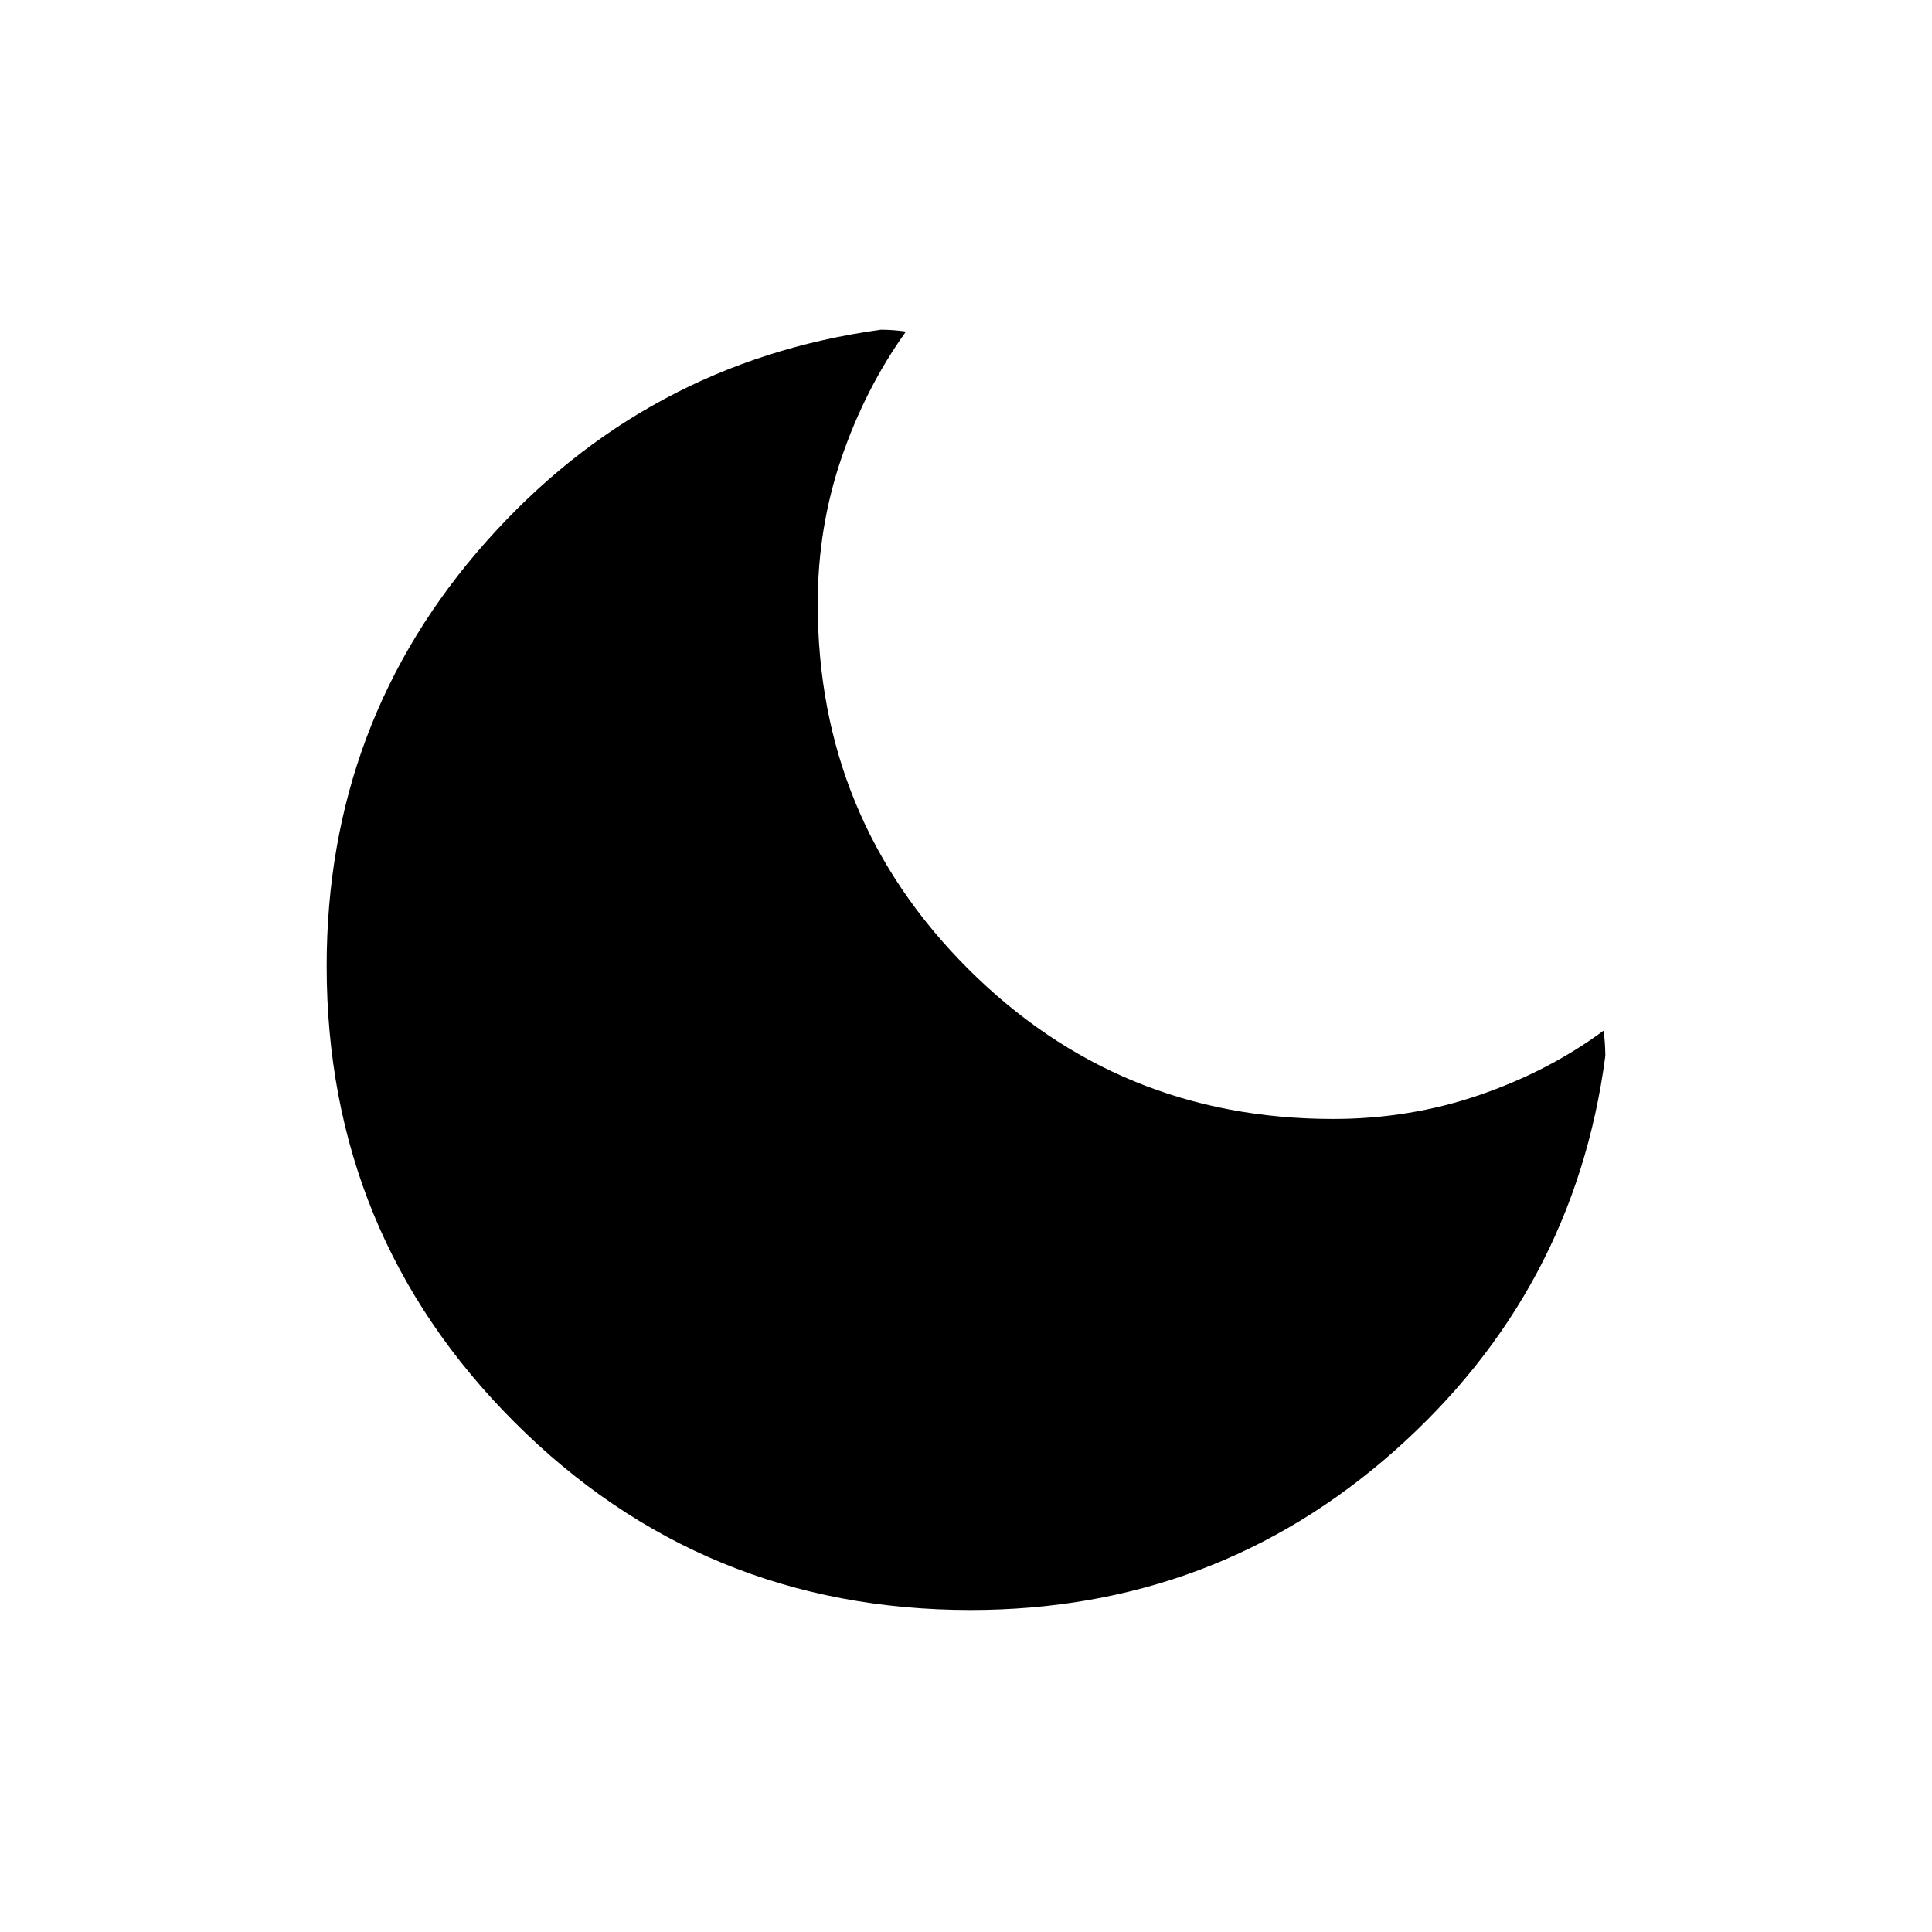
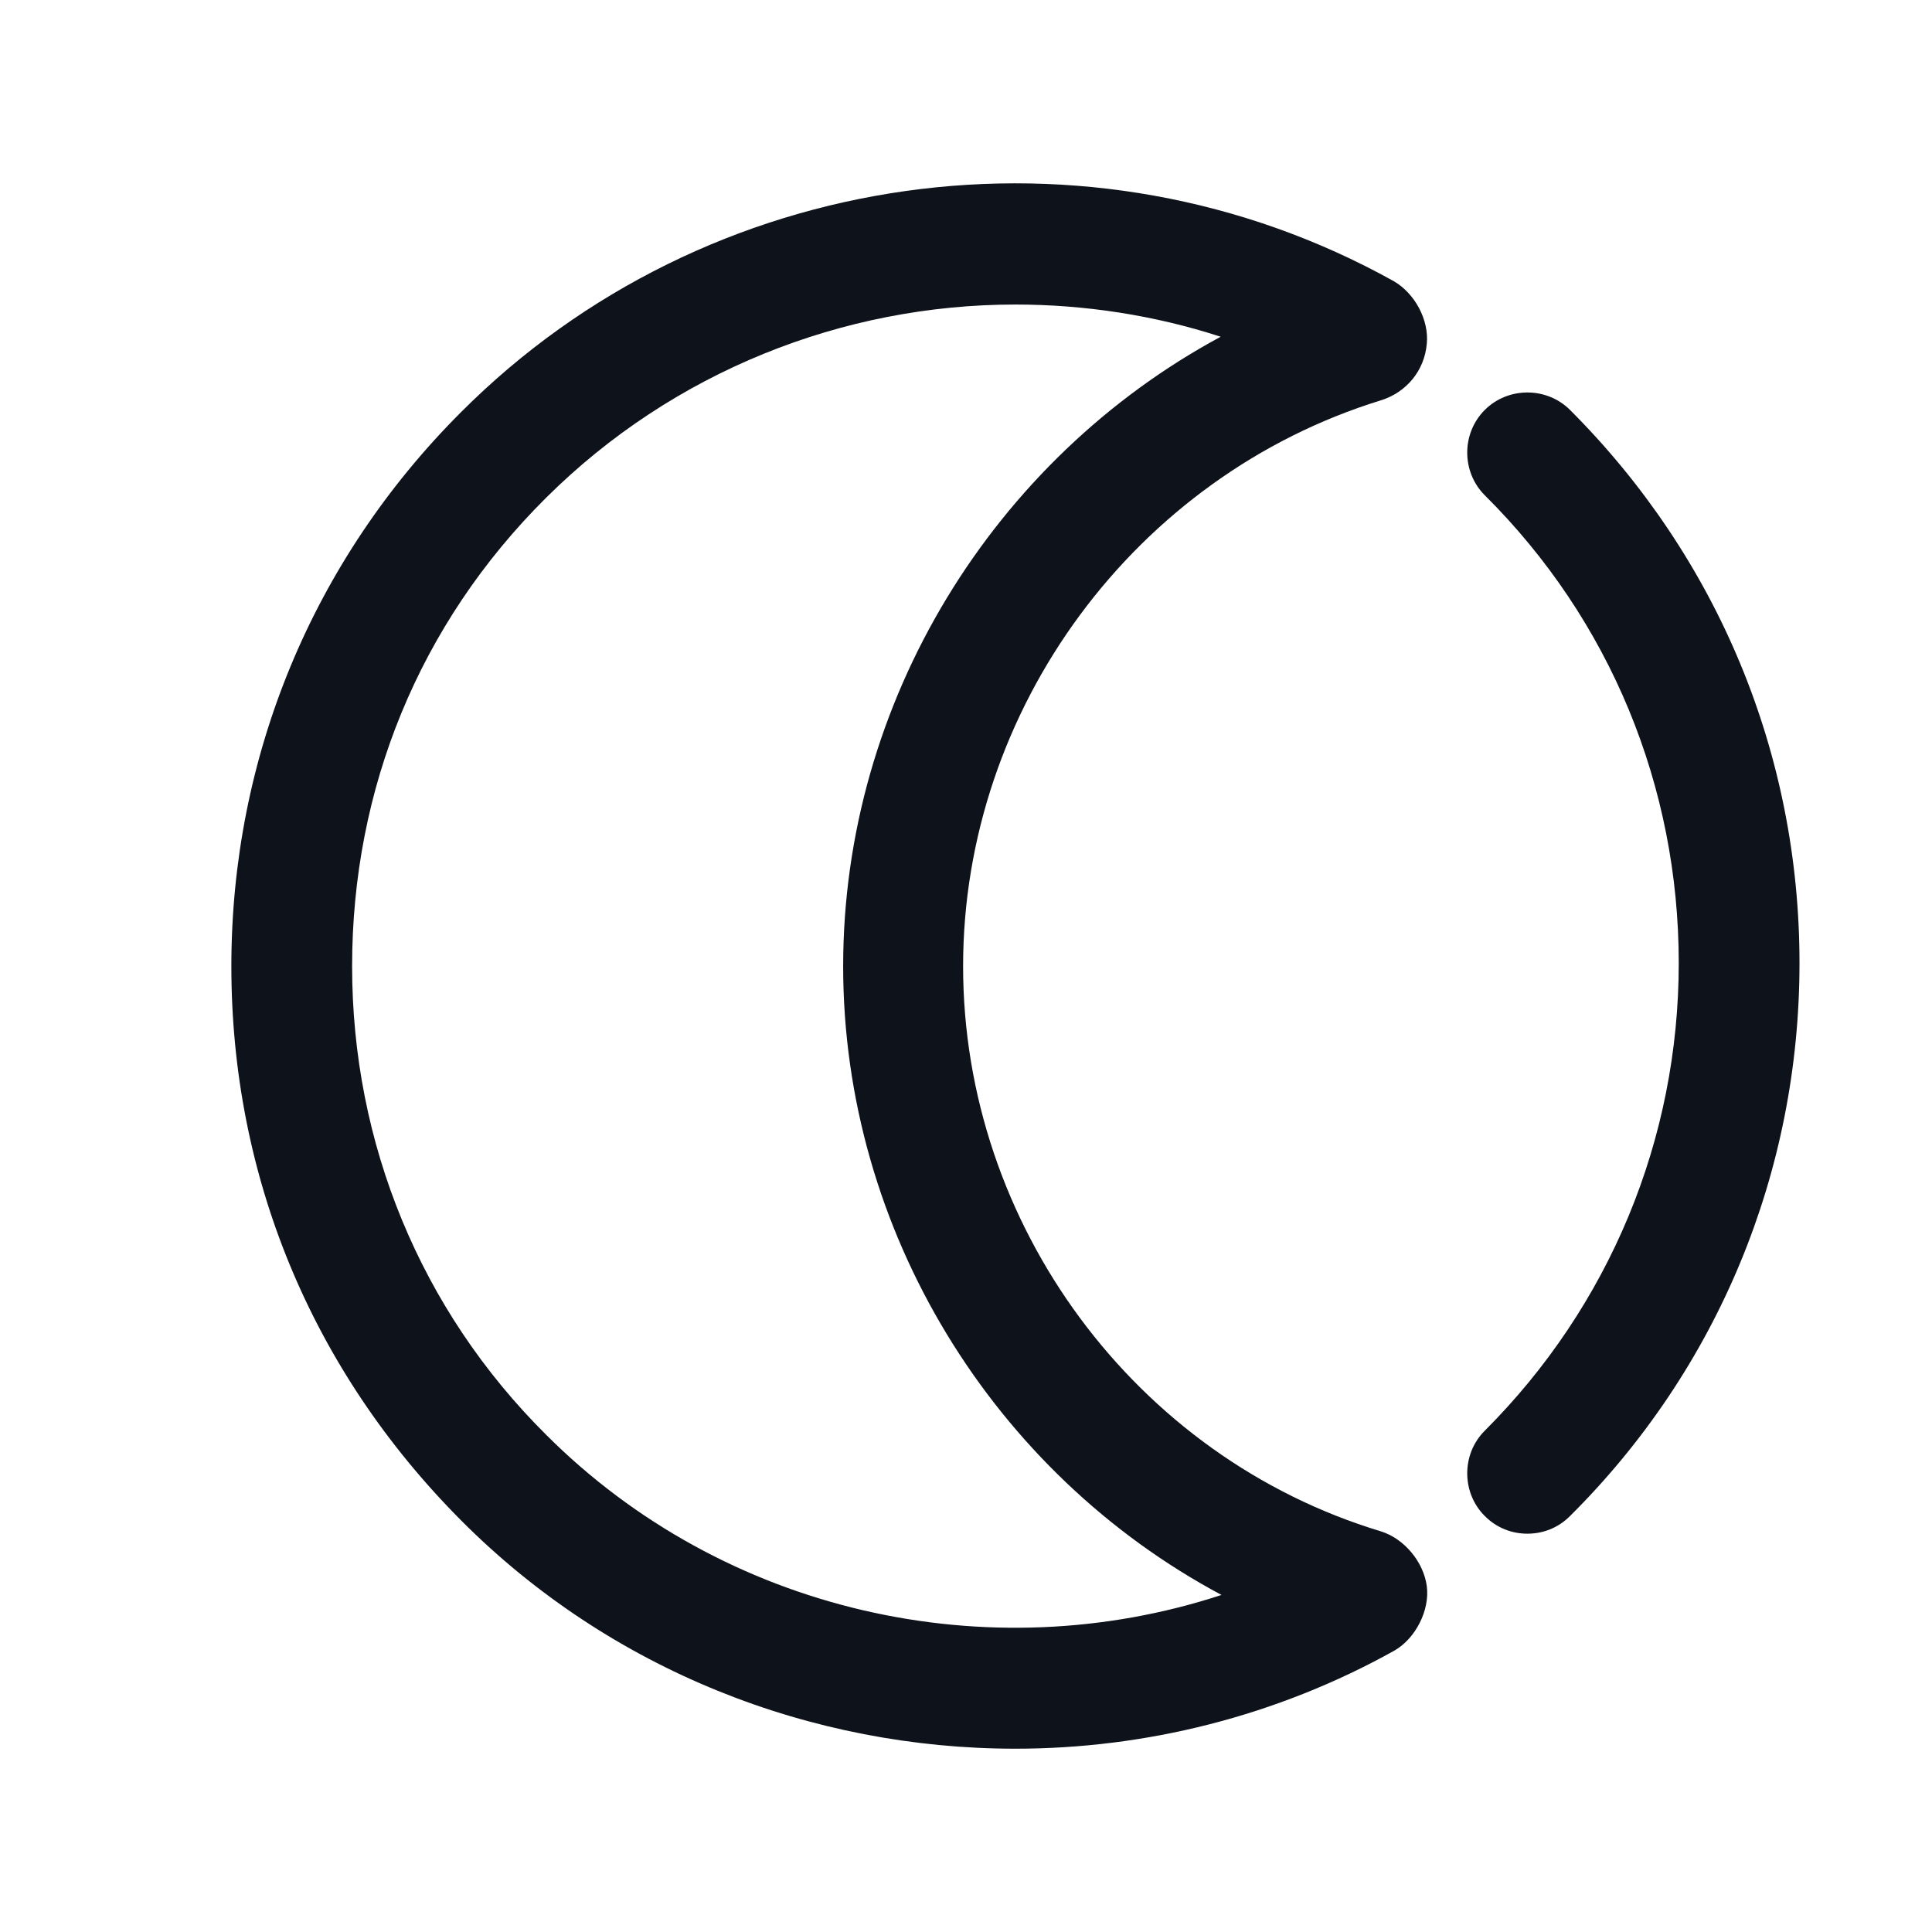
- <svg xmlns="http://www.w3.org/2000/svg" width="24" height="24" viewBox="0 0 24 24">
-   <path fill="currentColor" d="M12.058 20q-3.334 0-5.667-2.333T4.058 12q0-3.039 1.98-5.27t4.904-2.634q.081 0 .159.006t.153.017q-.506.706-.801 1.57T10.158 7.5q0 2.667 1.866 4.533t4.534 1.867q.951 0 1.813-.295t1.548-.801q.012.075.017.153t.006.159q-.384 2.923-2.615 4.903T12.057 20" />
+ <svg xmlns="http://www.w3.org/2000/svg" width="24" height="24" viewBox="0 0 24 24" fill="none">
+   <path d="M12.614 21.723C10.084 21.723 7.584 20.753 5.724 18.883C3.864 17.013 2.874 14.603 2.874 12.003C2.874 9.403 3.884 6.963 5.724 5.123C8.774 2.063 13.544 1.393 17.314 3.493C17.574 3.643 17.754 3.973 17.724 4.273C17.694 4.603 17.474 4.873 17.154 4.973C14.104 5.913 11.964 8.803 11.964 12.003C11.964 15.213 14.104 18.103 17.154 19.023C17.444 19.113 17.684 19.403 17.724 19.703C17.764 20.003 17.584 20.353 17.324 20.503C15.854 21.323 14.224 21.723 12.614 21.723ZM12.614 3.783C10.474 3.783 8.364 4.613 6.784 6.183C5.204 7.753 4.374 9.803 4.374 12.003C4.374 14.203 5.224 16.273 6.784 17.823C8.994 20.033 12.274 20.763 15.174 19.813C12.344 18.303 10.474 15.293 10.474 12.003C10.474 8.713 12.344 5.703 15.164 4.183C14.334 3.913 13.464 3.783 12.614 3.783ZM16.584 4.803C16.584 4.803 16.594 4.803 16.604 4.813C16.604 4.813 16.594 4.813 16.584 4.803Z" fill="#0E121B" />
+   <path d="M18.974 19.052C18.784 19.052 18.594 18.983 18.444 18.832C18.154 18.543 18.154 18.062 18.444 17.773C19.994 16.223 20.854 14.152 20.854 11.963C20.854 9.773 20.004 7.702 18.444 6.152C18.154 5.862 18.154 5.383 18.444 5.093C18.734 4.803 19.214 4.803 19.504 5.093C21.344 6.933 22.354 9.373 22.354 11.963C22.354 14.553 21.344 17.003 19.504 18.832C19.354 18.983 19.164 19.052 18.974 19.052Z" fill="#0E121B" />
</svg>
